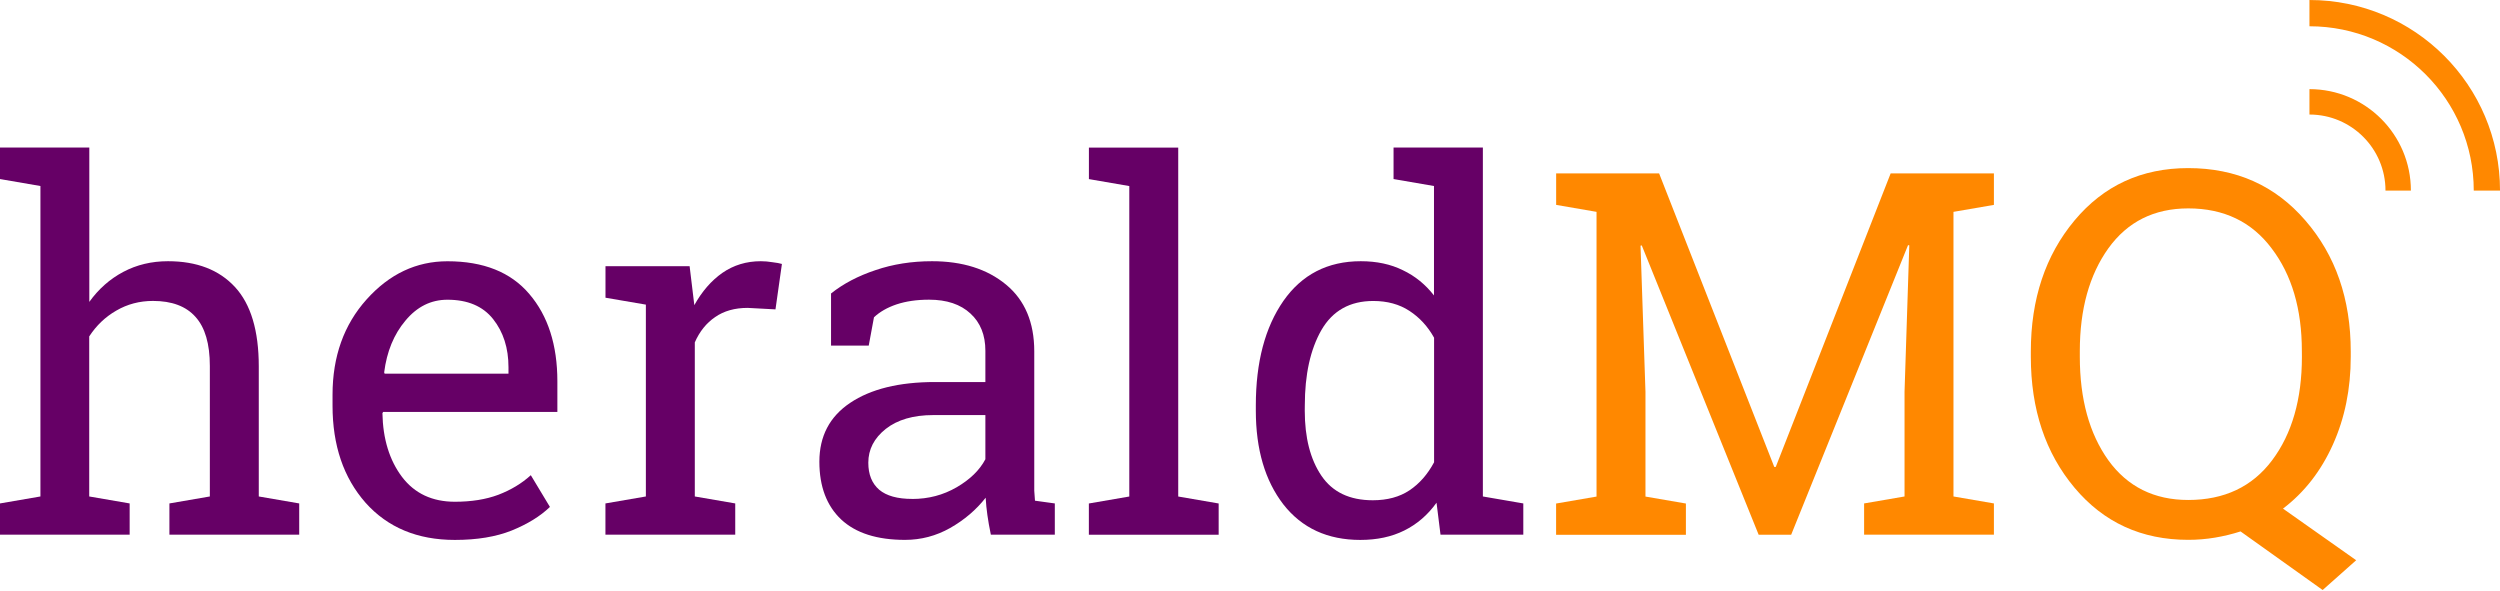
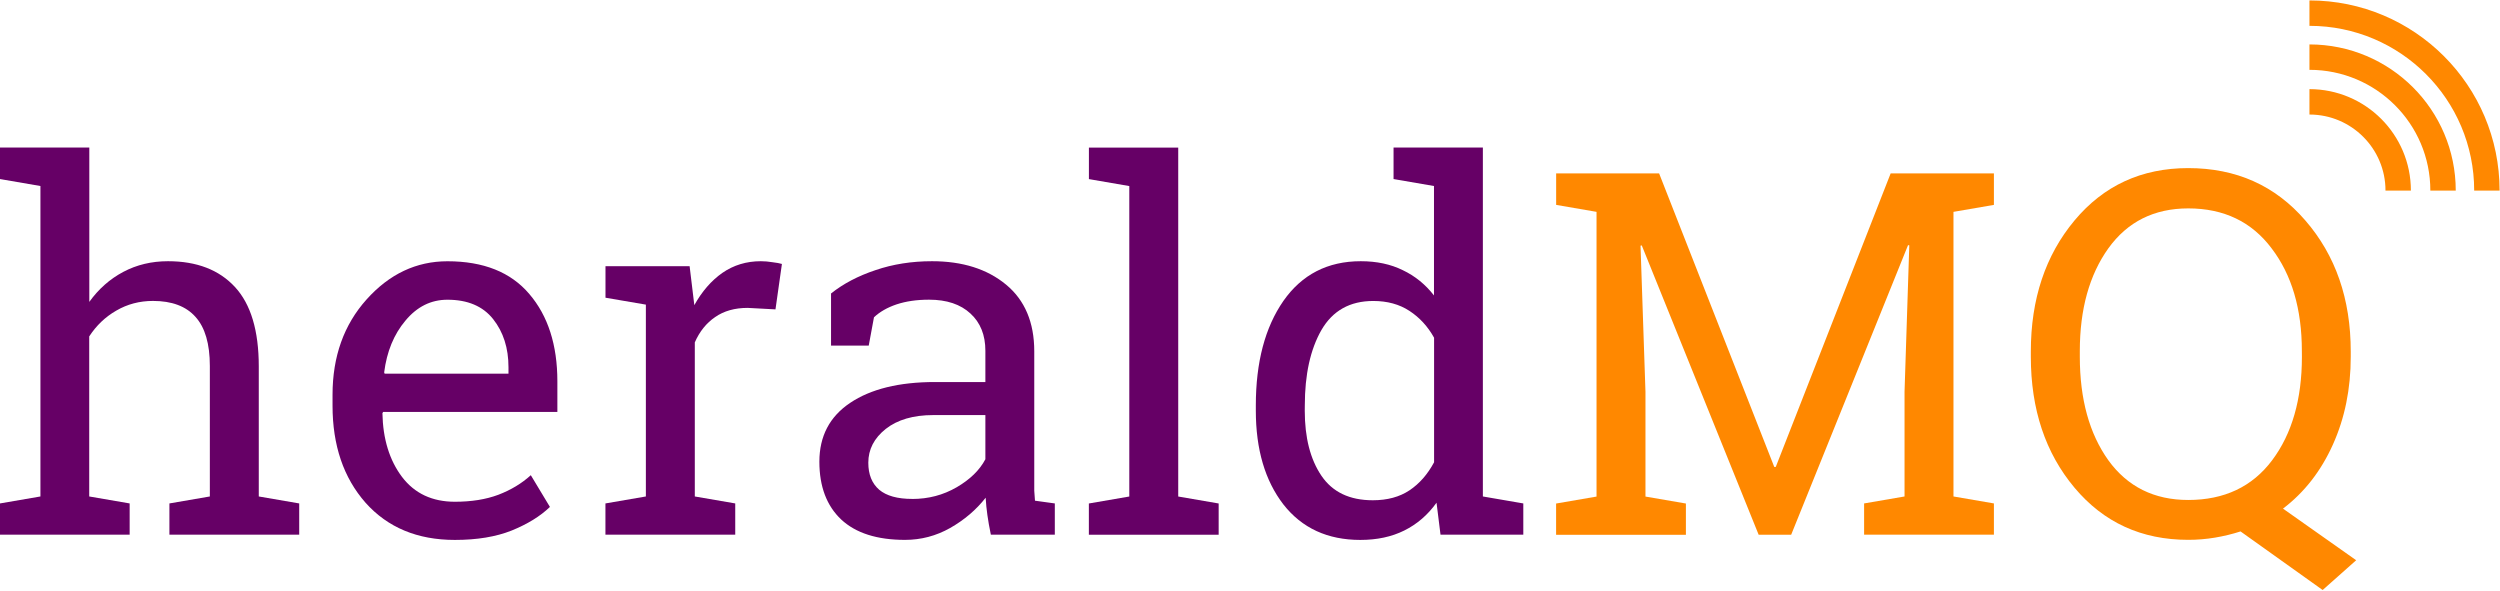
<svg xmlns="http://www.w3.org/2000/svg" width="52.061mm" height="12.287mm" viewBox="0 0 52.061 12.287" version="1.1" id="svg5">
  <defs id="defs2" />
  <g id="layer1" transform="translate(-28.5331,-92.70734)">
    <g aria-label="heraldMQ" id="text2475" style="font-size:10.583px;line-height:1.25;stroke-width:0.265">
      <path d="m 28.533,103.191 0.842,-0.145 v -6.465 l -0.842,-0.145 v -0.656 h 1.86 v 3.214 q 0.289,-0.403 0.708,-0.625 0.419,-0.222 0.93,-0.222 0.899,0 1.395,0.537 0.496,0.537 0.496,1.654 v 2.708 l 0.842,0.145 v 0.651 h -2.703 v -0.651 l 0.842,-0.145 v -2.718 q 0,-0.692 -0.3,-1.023 -0.295,-0.331 -0.884,-0.331 -0.419,0 -0.765,0.202 -0.341,0.196 -0.563,0.537 v 3.333 l 0.842,0.145 v 0.651 h -2.703 z" style="fill:#660066" id="path3637" />
      <path d="m 38.005,103.951 q -1.168,0 -1.86,-0.775 -0.687,-0.78 -0.687,-2.021 v -0.227 q 0,-1.194 0.708,-1.984 0.713,-0.796 1.685,-0.796 1.127,0 1.705,0.682 0.584,0.682 0.584,1.819 v 0.636 h -3.628 l -0.015,0.026 q 0.015,0.806 0.408,1.328 0.393,0.517 1.101,0.517 0.517,0 0.904,-0.145 0.393,-0.15 0.677,-0.408 l 0.398,0.661 q -0.3,0.289 -0.796,0.491 -0.491,0.196 -1.183,0.196 z m -0.155,-5.002 q -0.512,0 -0.873,0.434 -0.362,0.429 -0.444,1.08 l 0.01,0.026 h 2.579 v -0.134 q 0,-0.599 -0.32,-1.003 -0.32,-0.403 -0.951,-0.403 z" style="fill:#660066" id="path3639" />
      <path d="m 41.142,98.907 v -0.656 h 1.752 l 0.098,0.811 q 0.238,-0.429 0.584,-0.672 0.351,-0.243 0.801,-0.243 0.119,0 0.243,0.021 0.129,0.015 0.196,0.036 l -0.134,0.946 -0.579,-0.031 q -0.403,0 -0.677,0.191 -0.274,0.186 -0.424,0.527 v 3.209 l 0.842,0.145 v 0.651 h -2.703 v -0.651 l 0.842,-0.145 v -3.995 z" style="fill:#660066" id="path3641" />
      <path d="m 49.167,103.842 q -0.047,-0.227 -0.072,-0.408 -0.026,-0.181 -0.036,-0.362 -0.295,0.377 -0.739,0.63 -0.439,0.248 -0.941,0.248 -0.873,0 -1.328,-0.424 -0.455,-0.429 -0.455,-1.204 0,-0.796 0.641,-1.225 0.646,-0.434 1.767,-0.434 h 1.049 v -0.651 q 0,-0.491 -0.31,-0.775 -0.31,-0.289 -0.863,-0.289 -0.382,0 -0.677,0.098 -0.289,0.098 -0.47,0.269 l -0.109,0.589 H 45.839 V 98.819 q 0.382,-0.305 0.925,-0.486 0.543,-0.186 1.178,-0.186 0.951,0 1.54,0.486 0.589,0.486 0.589,1.39 v 2.692 q 0,0.109 0,0.212 0.005,0.103 0.015,0.207 l 0.413,0.057 v 0.651 z m -1.638,-0.744 q 0.506,0 0.925,-0.243 0.419,-0.243 0.599,-0.584 V 101.351 H 47.969 q -0.625,0 -0.992,0.289 -0.362,0.289 -0.362,0.703 0,0.367 0.227,0.563 0.227,0.191 0.687,0.191 z" style="fill:#660066" id="path3643" />
      <path d="m 51.209,96.437 v -0.656 h 1.86 v 7.266 l 0.842,0.145 v 0.651 h -2.703 v -0.651 l 0.842,-0.145 v -6.465 z" style="fill:#660066" id="path3645" />
      <path d="m 58.448,103.176 q -0.274,0.382 -0.672,0.579 -0.393,0.196 -0.915,0.196 -1.023,0 -1.602,-0.739 -0.574,-0.744 -0.574,-1.953 v -0.109 q 0,-1.349 0.574,-2.176 0.579,-0.827 1.612,-0.827 0.496,0 0.873,0.186 0.382,0.181 0.651,0.527 v -2.279 l -0.842,-0.145 v -0.656 h 0.842 1.018 v 7.266 l 0.842,0.145 v 0.651 H 58.531 Z m -2.744,-1.917 q 0,0.842 0.346,1.354 0.346,0.512 1.07,0.512 0.455,0 0.765,-0.207 0.31,-0.207 0.512,-0.584 v -2.594 q -0.196,-0.351 -0.512,-0.558 -0.315,-0.207 -0.754,-0.207 -0.729,0 -1.08,0.605 -0.346,0.605 -0.346,1.571 z" style="fill:#660066" id="path3647" />
      <path d="m 68.293,97.817 -0.026,-0.005 -2.434,6.031 h -0.677 l -2.434,-6.025 -0.026,0.005 0.103,3.044 v 2.181 l 0.842,0.145 v 0.651 h -2.703 v -0.651 l 0.842,-0.145 V 97.119 L 60.939,96.974 V 96.318 h 0.842 1.302 l 2.398,6.113 h 0.031 l 2.393,-6.113 h 2.15 v 0.656 l -0.842,0.145 v 5.927 l 0.842,0.145 v 0.651 h -2.703 v -0.651 l 0.842,-0.145 v -2.181 z" style="fill:#ff8800" id="path3649" />
      <path d="m 77.486,100.137 q 0,1.003 -0.372,1.829 -0.372,0.827 -1.039,1.333 l 1.524,1.075 -0.698,0.62 -1.71,-1.22 q -0.258,0.083 -0.532,0.129 -0.274,0.046 -0.558,0.046 -1.457,0 -2.367,-1.085 -0.91,-1.085 -0.91,-2.728 v -0.109 q 0,-1.638 0.91,-2.729 0.91,-1.09 2.367,-1.09 1.499,0 2.439,1.09 0.946,1.09 0.946,2.729 z m -1.018,-0.119 q 0,-1.313 -0.63,-2.139 -0.625,-0.832 -1.736,-0.832 -1.065,0 -1.664,0.832 -0.594,0.832 -0.594,2.139 v 0.119 q 0,1.323 0.594,2.155 0.599,0.827 1.664,0.827 1.127,0 1.747,-0.827 0.62,-0.827 0.62,-2.155 z" style="fill:#ff8800" id="path3651" />
    </g>
-     <path style="fill:none;stroke:#ff8800;stroke-width:0.547" id="path1137" d="m -92.981,76.626 a 3.695,3.695 0 0 1 -3.695,3.695" transform="rotate(-90)" />
+     <path style="fill:none;stroke:#ff8800;stroke-width:0.529;stroke-miterlimit:4;stroke-dasharray:none" id="path1137" d="m -92.981,76.626 a 3.695,3.695 0 0 1 -3.695,3.695" transform="rotate(-90)" />
+     <path style="fill:none;stroke:#ff8800;stroke-width:0.529;stroke-miterlimit:4;stroke-dasharray:none" id="path1137-7" transform="rotate(-90)" d="m -93.897,76.626 a 2.779,2.782 0 0 1 -2.779,2.782" />
    <path style="fill:none;stroke:#ff8800;stroke-width:0.529;stroke-miterlimit:4;stroke-dasharray:none" id="path1137-6" d="m -94.828,76.626 a 1.848,1.848 0 0 1 -1.848,1.848" transform="rotate(-90)" />
-     <ellipse style="fill:none;stroke:#ff8800;stroke-width:0.529;stroke-miterlimit:4;stroke-dasharray:none" id="path1137-7" d="m -93.898,76.626 a 2.778,2.778 0 0 1 -2.778,2.778" transform="rotate(-90)" />
  </g>
</svg>
